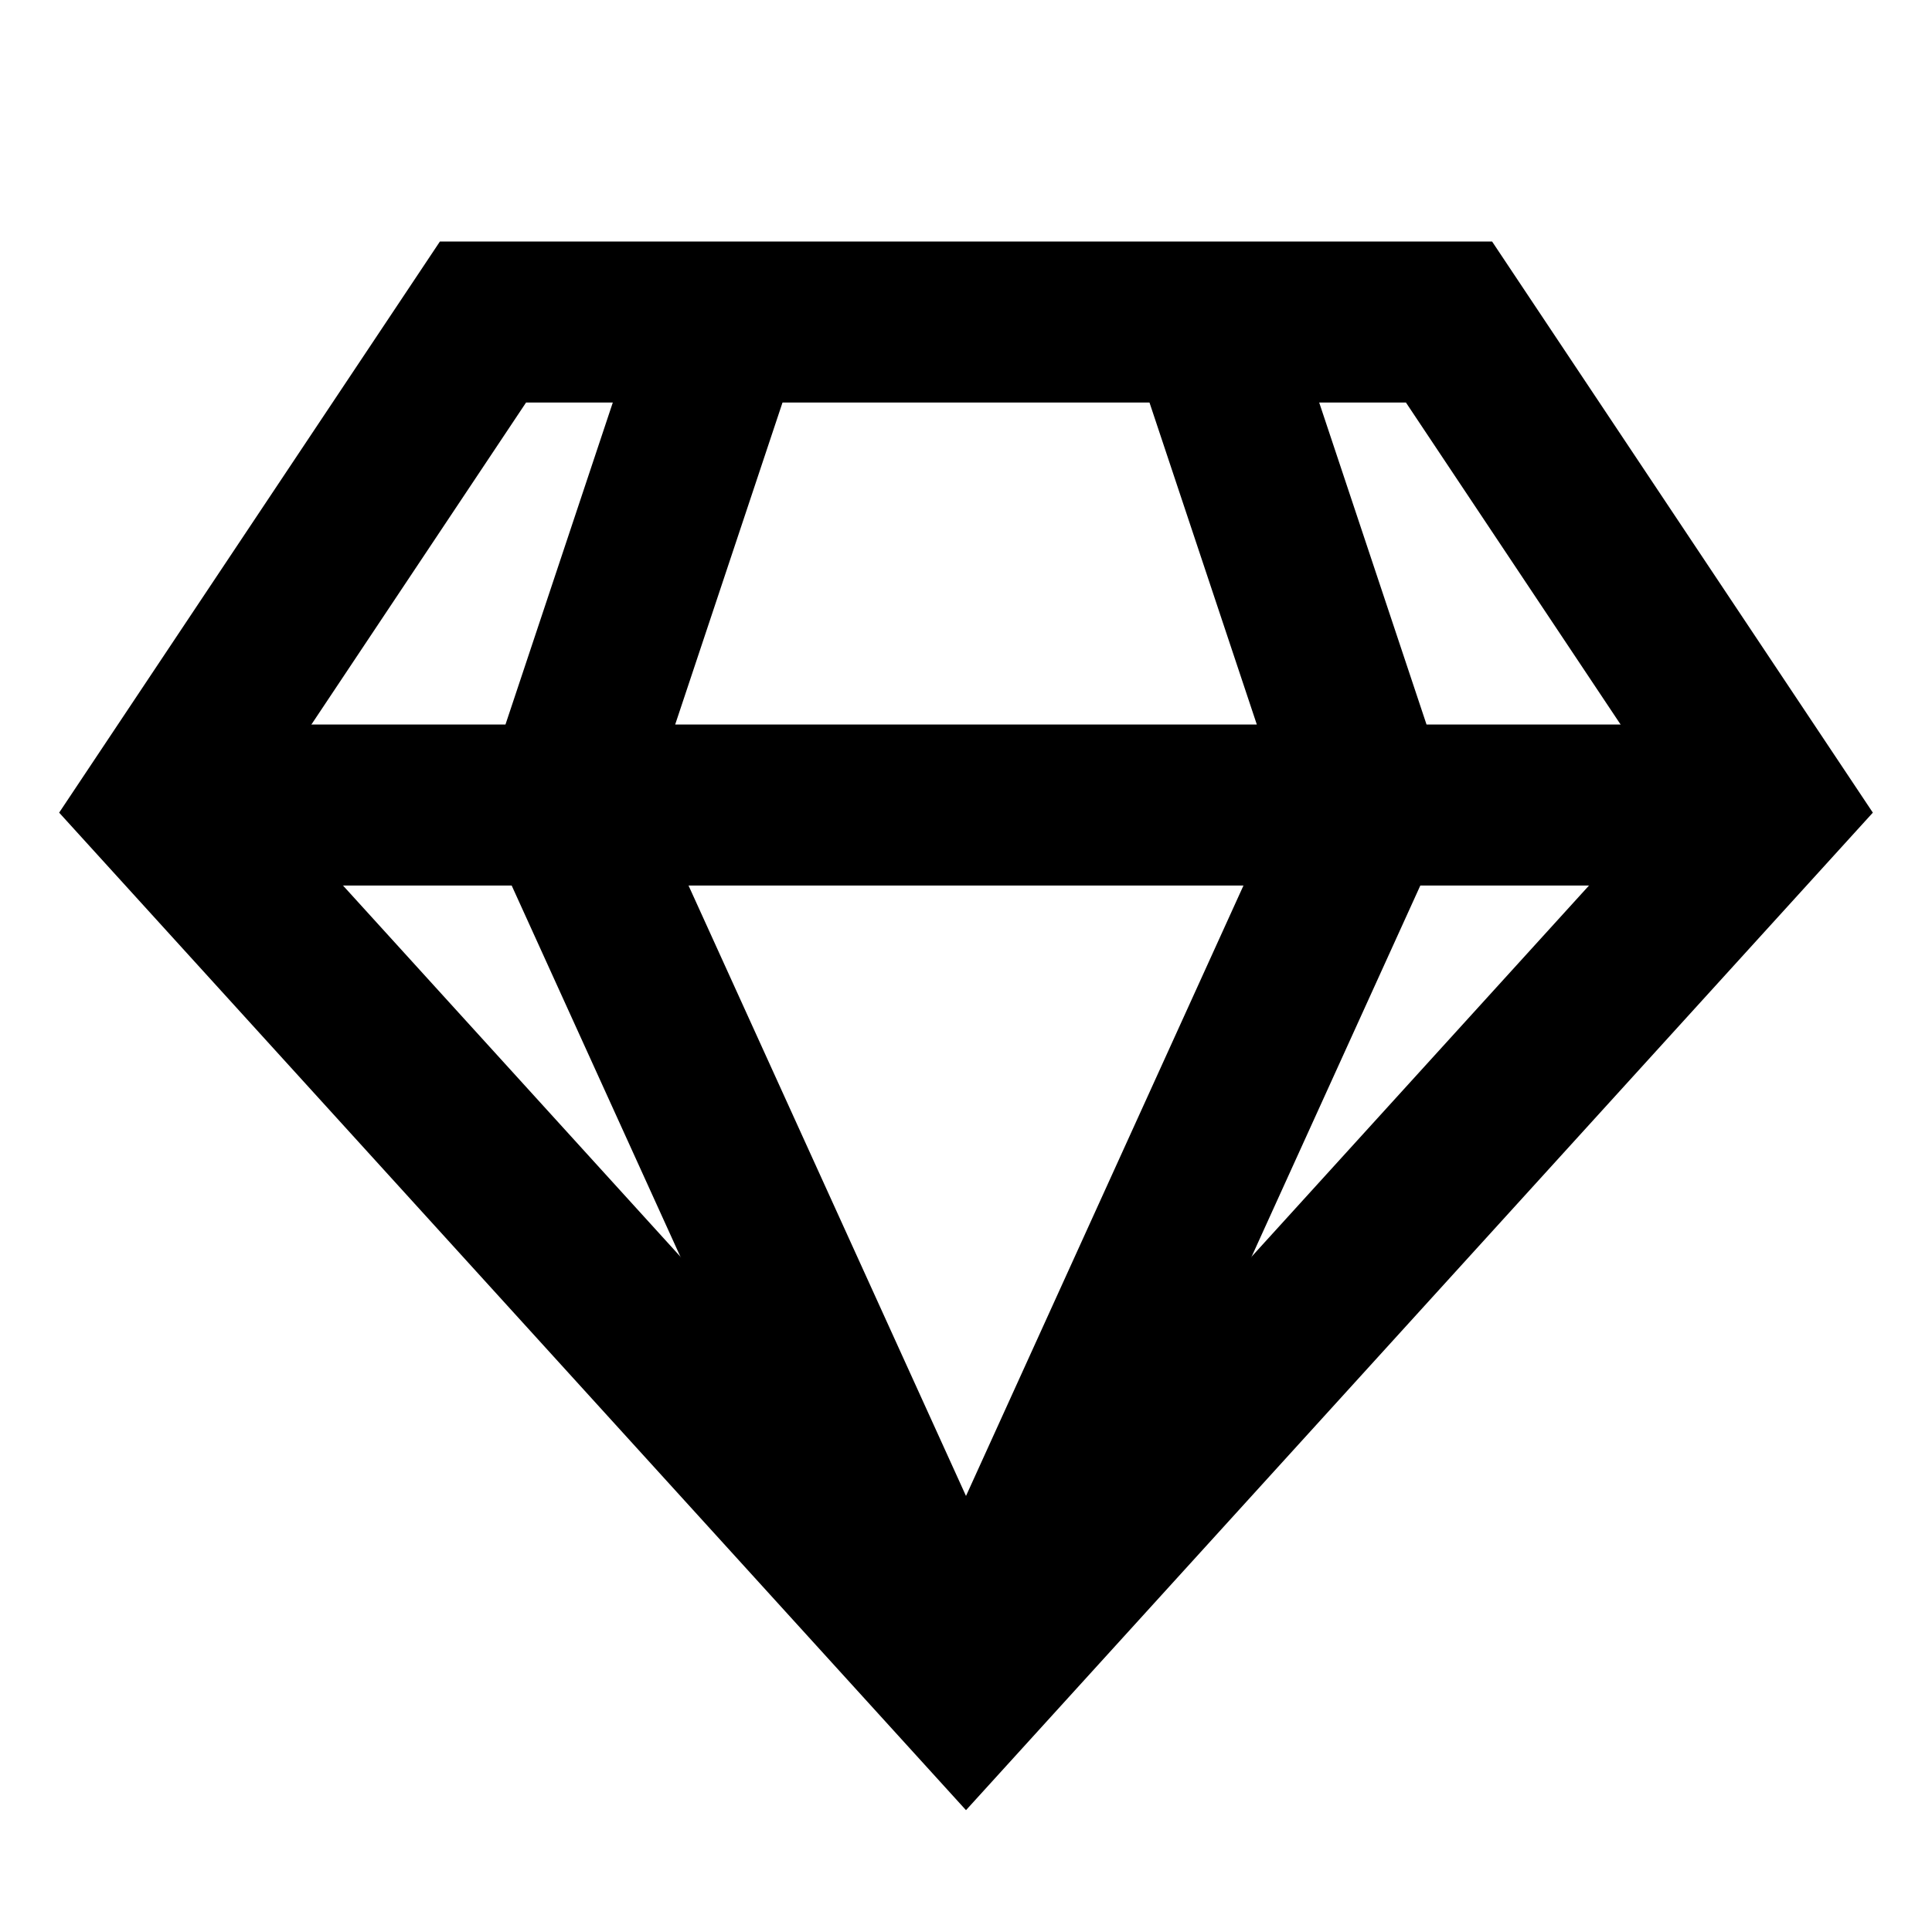
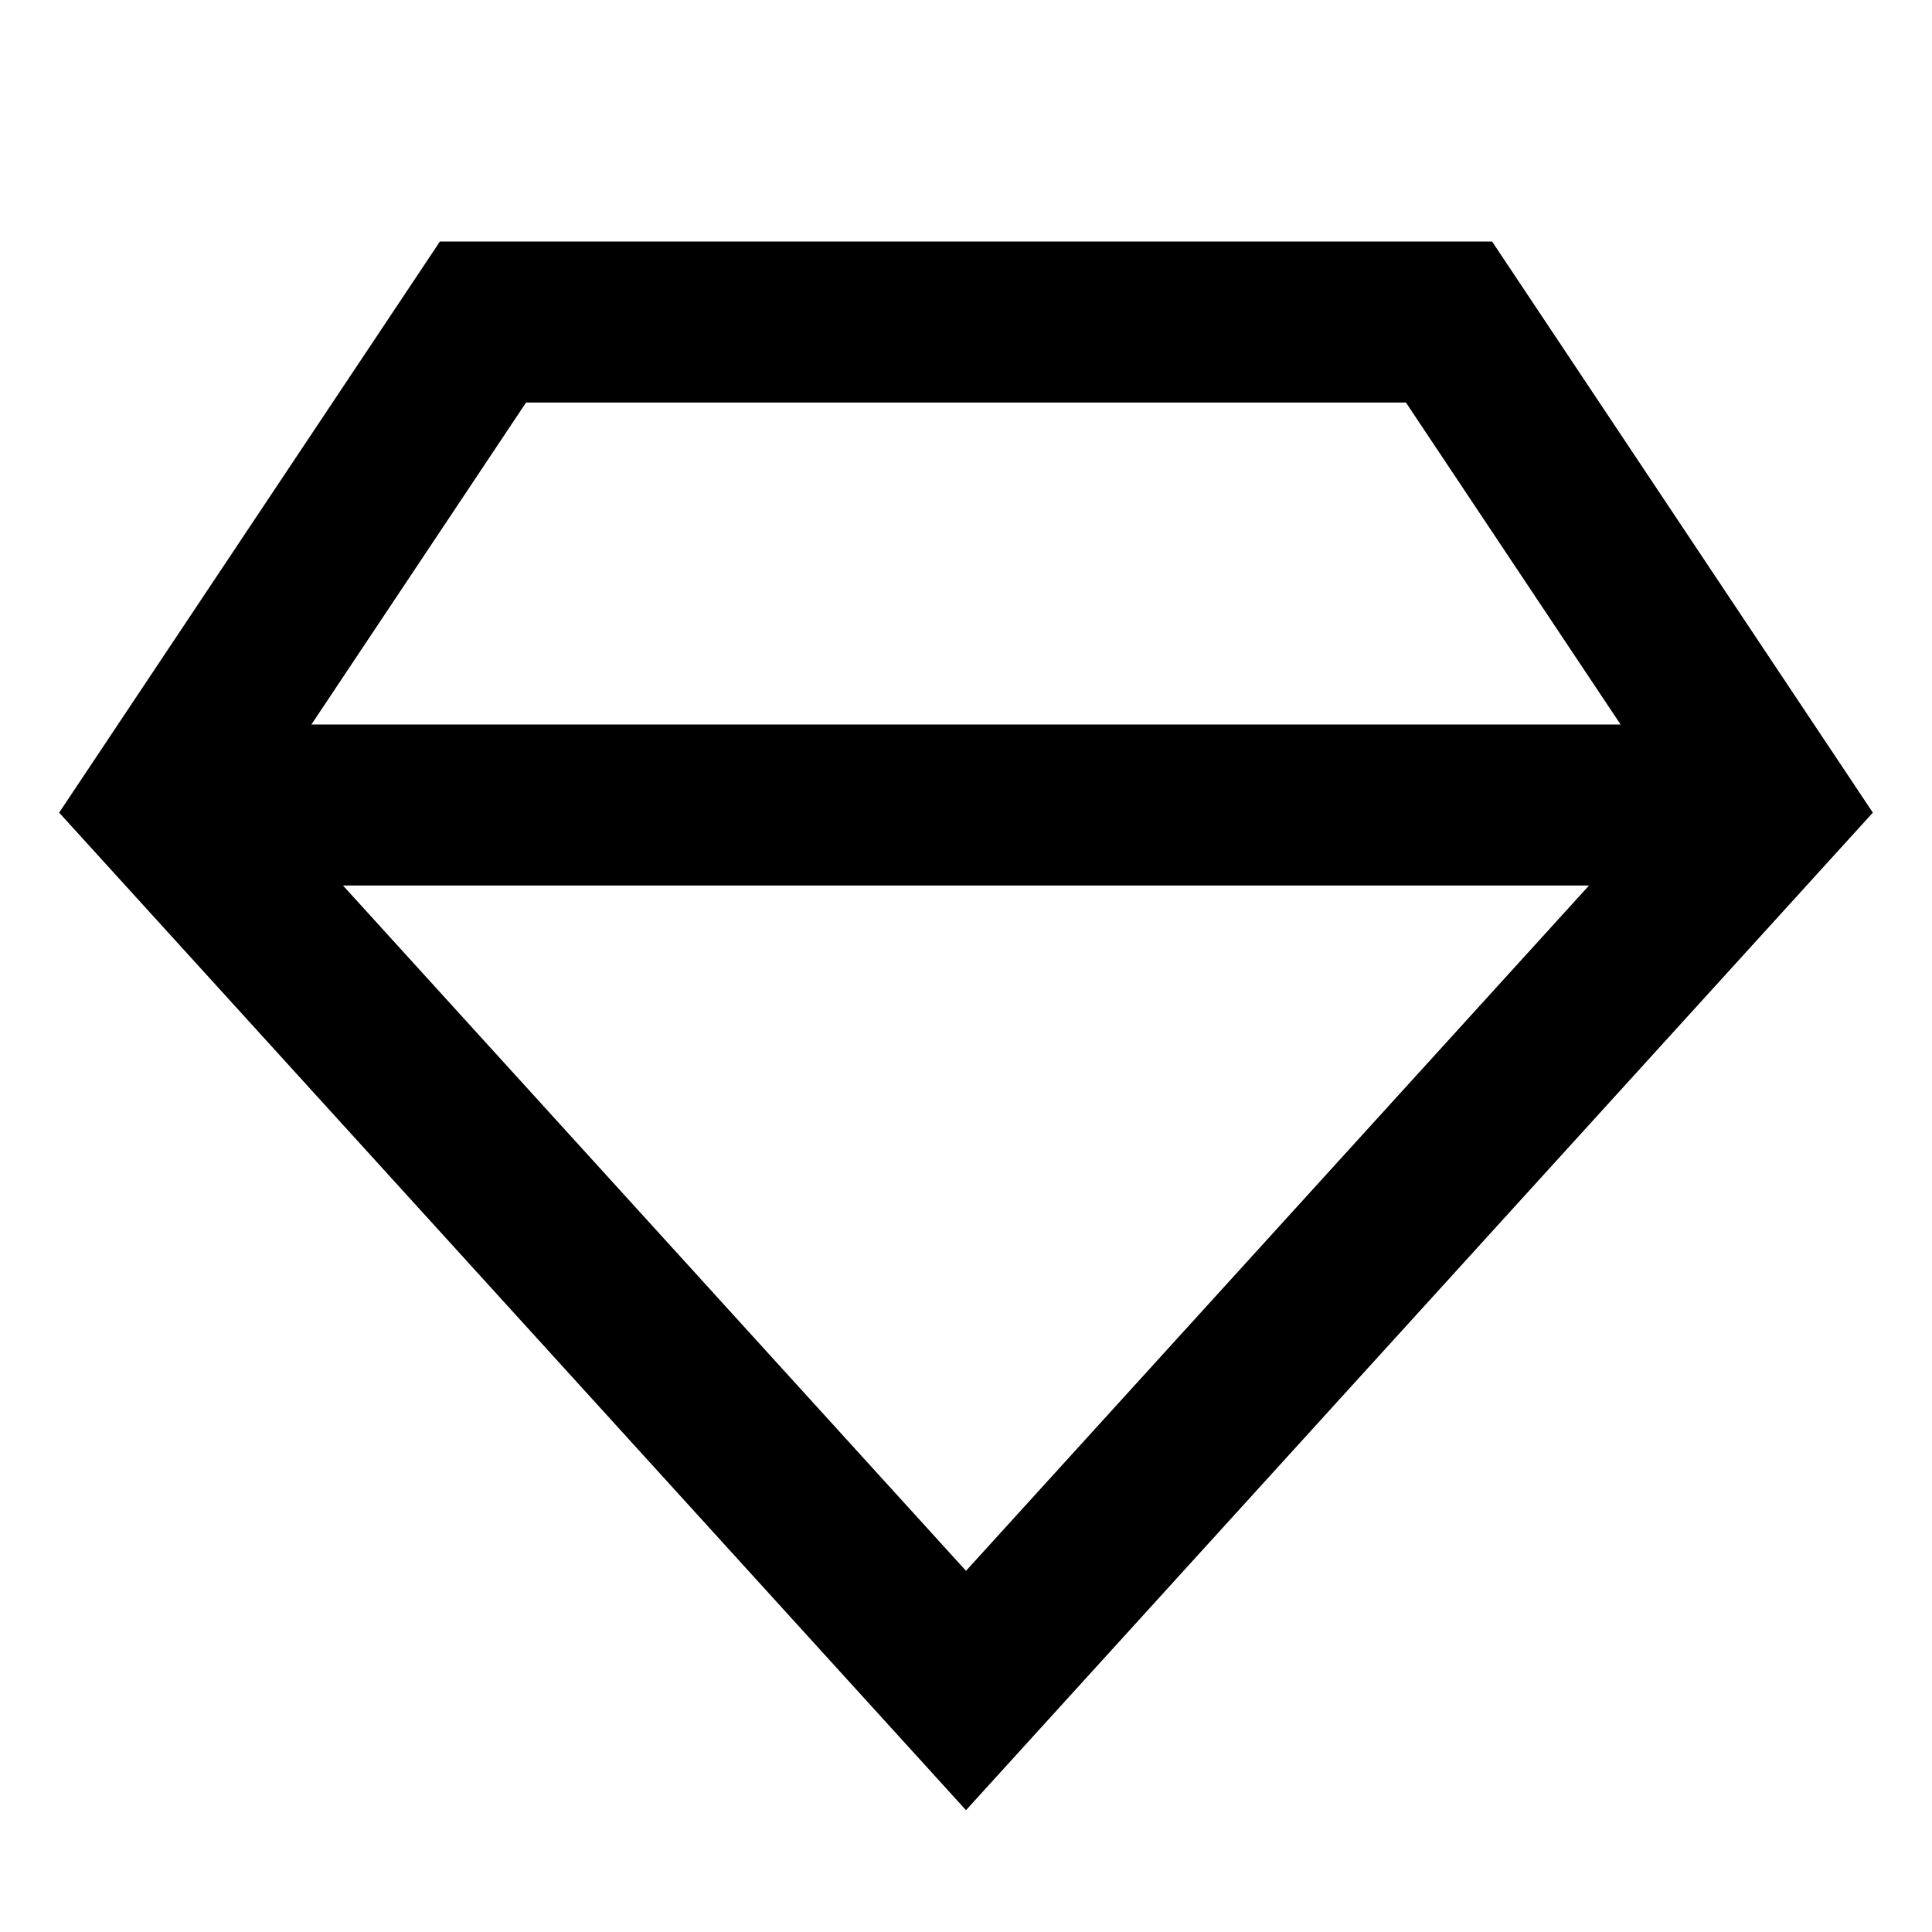
<svg xmlns="http://www.w3.org/2000/svg" width="24" height="24" viewBox="0 0 24 24" fill="none" stroke="currentColor" stroke-width="2" stroke-linecap="butt" stroke-linejoin="miter">
  <path d="M6 4h12l4 6-10 11L2 10z" />
-   <path d="M2 10h20M9 4 7 10l5 11M15 4l2 6-5 11" />
+   <path d="M2 10h20" />
</svg>
